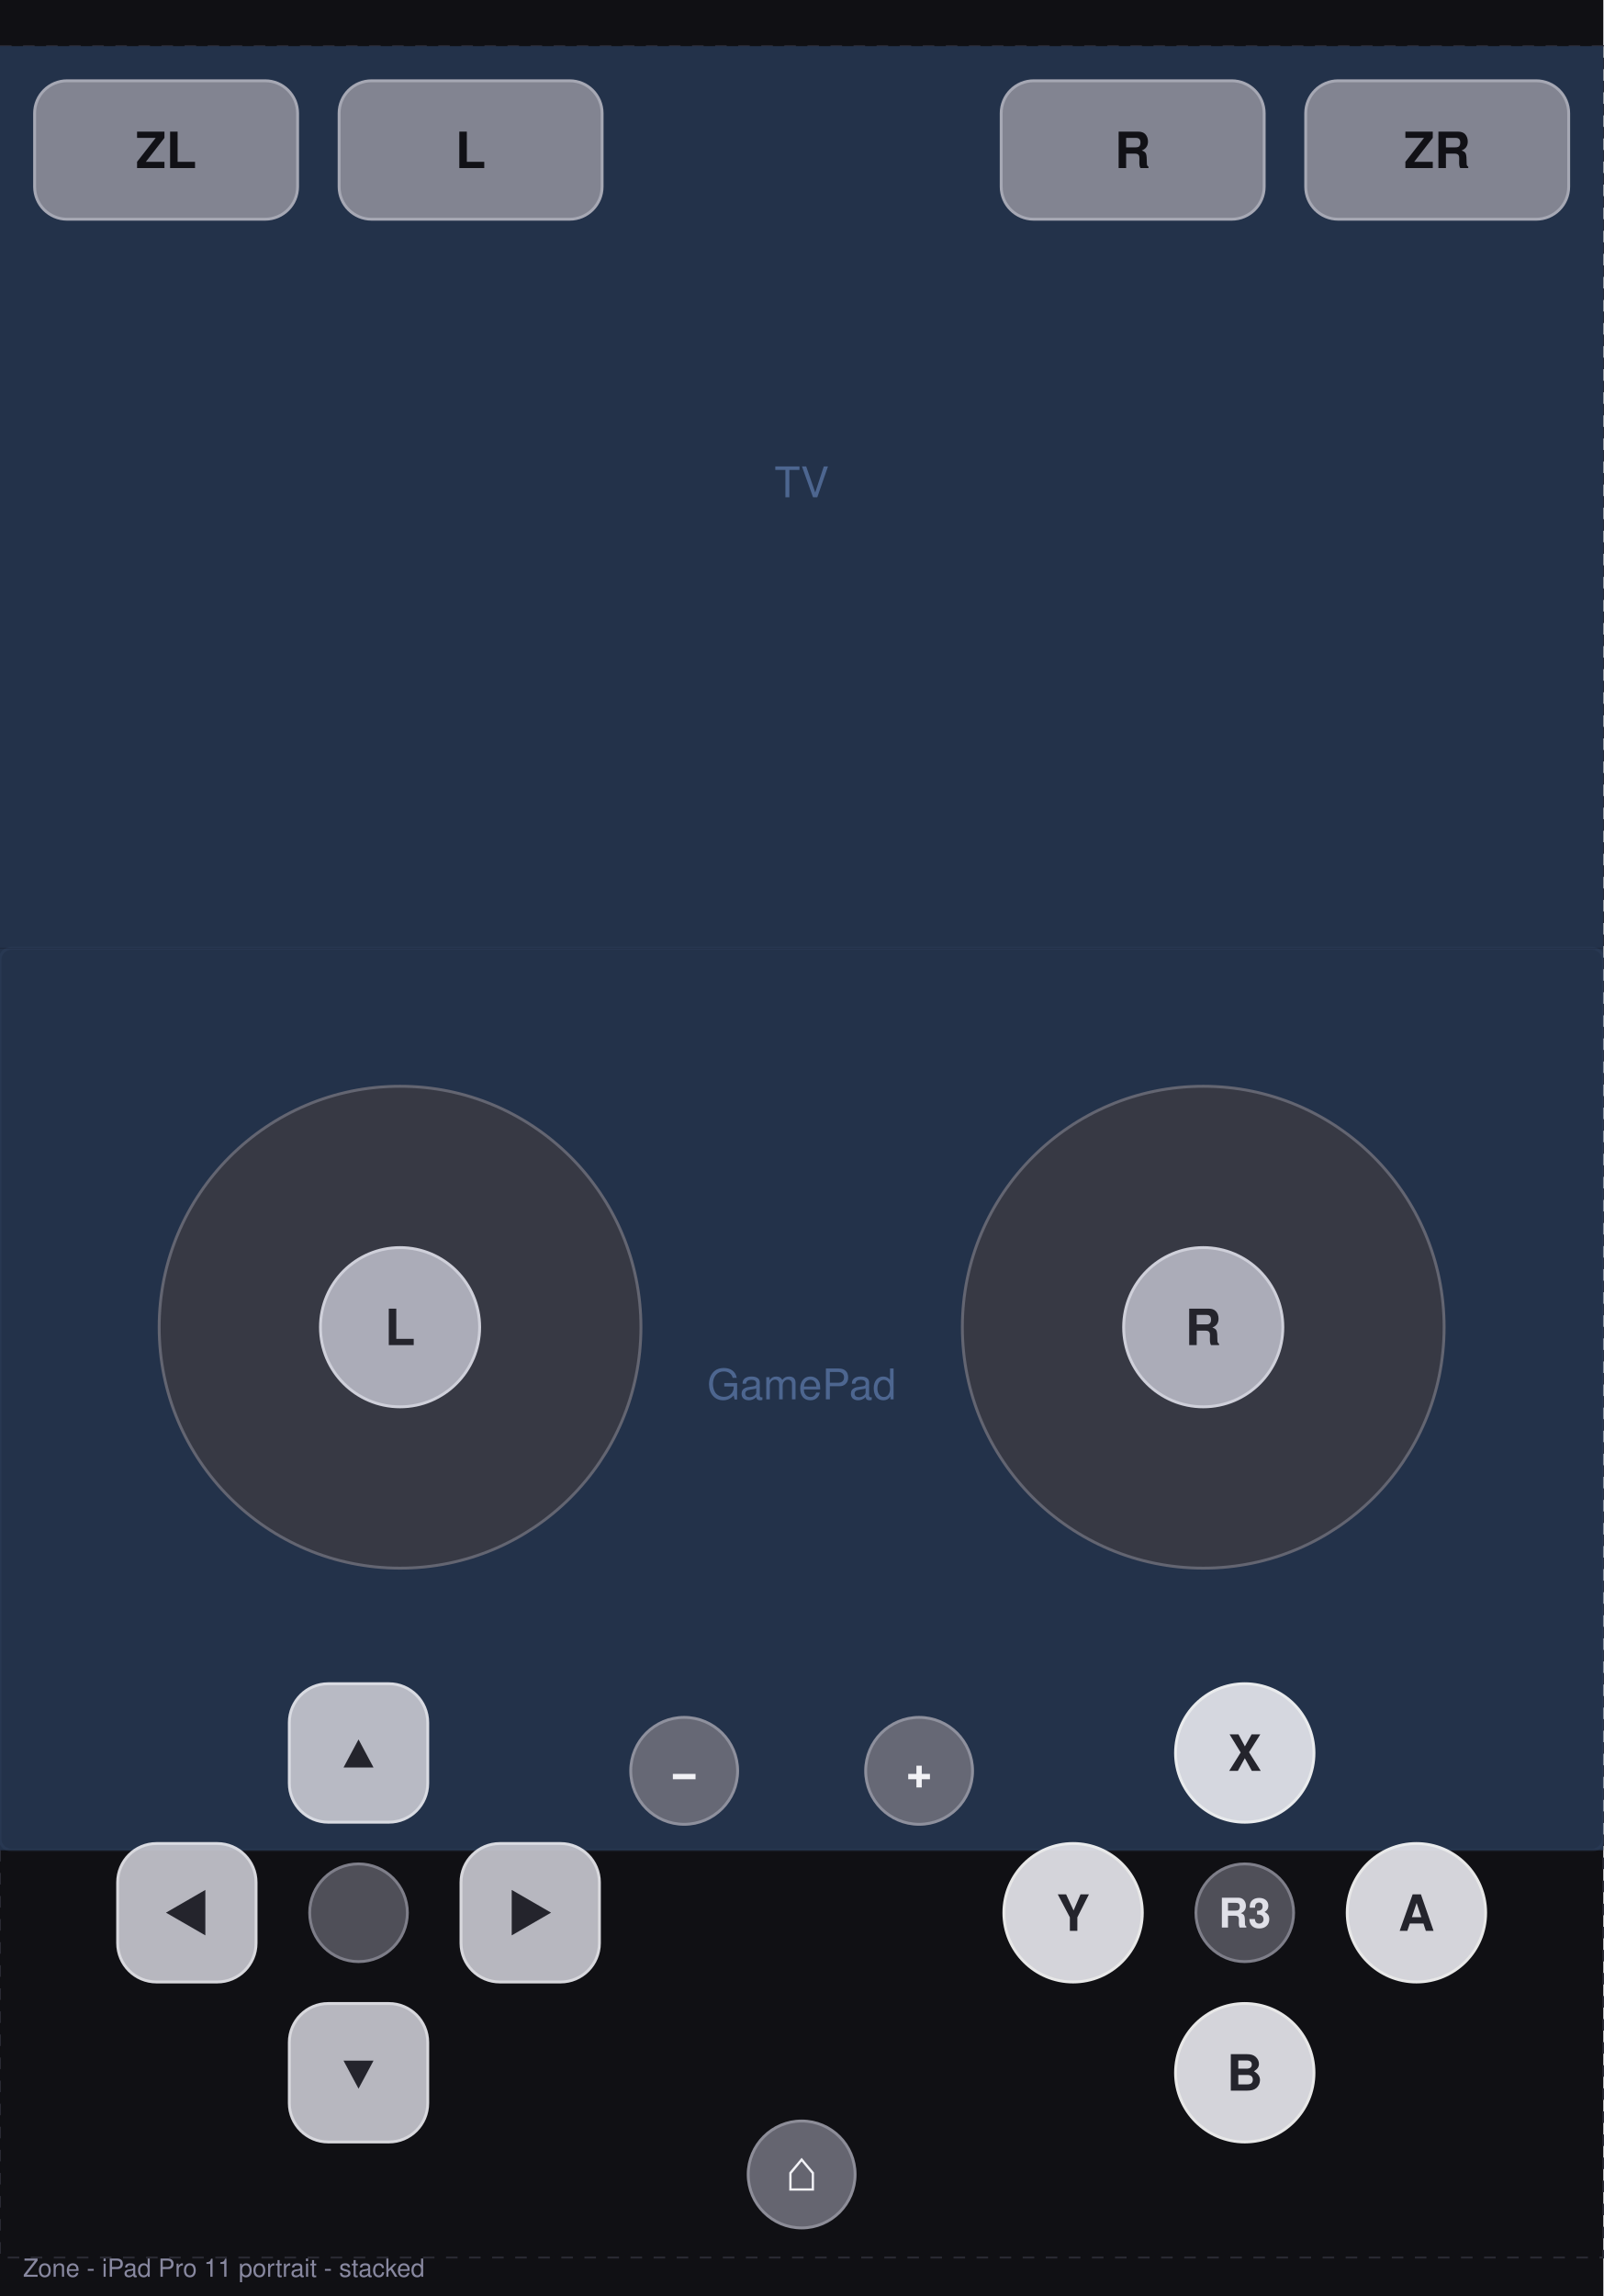
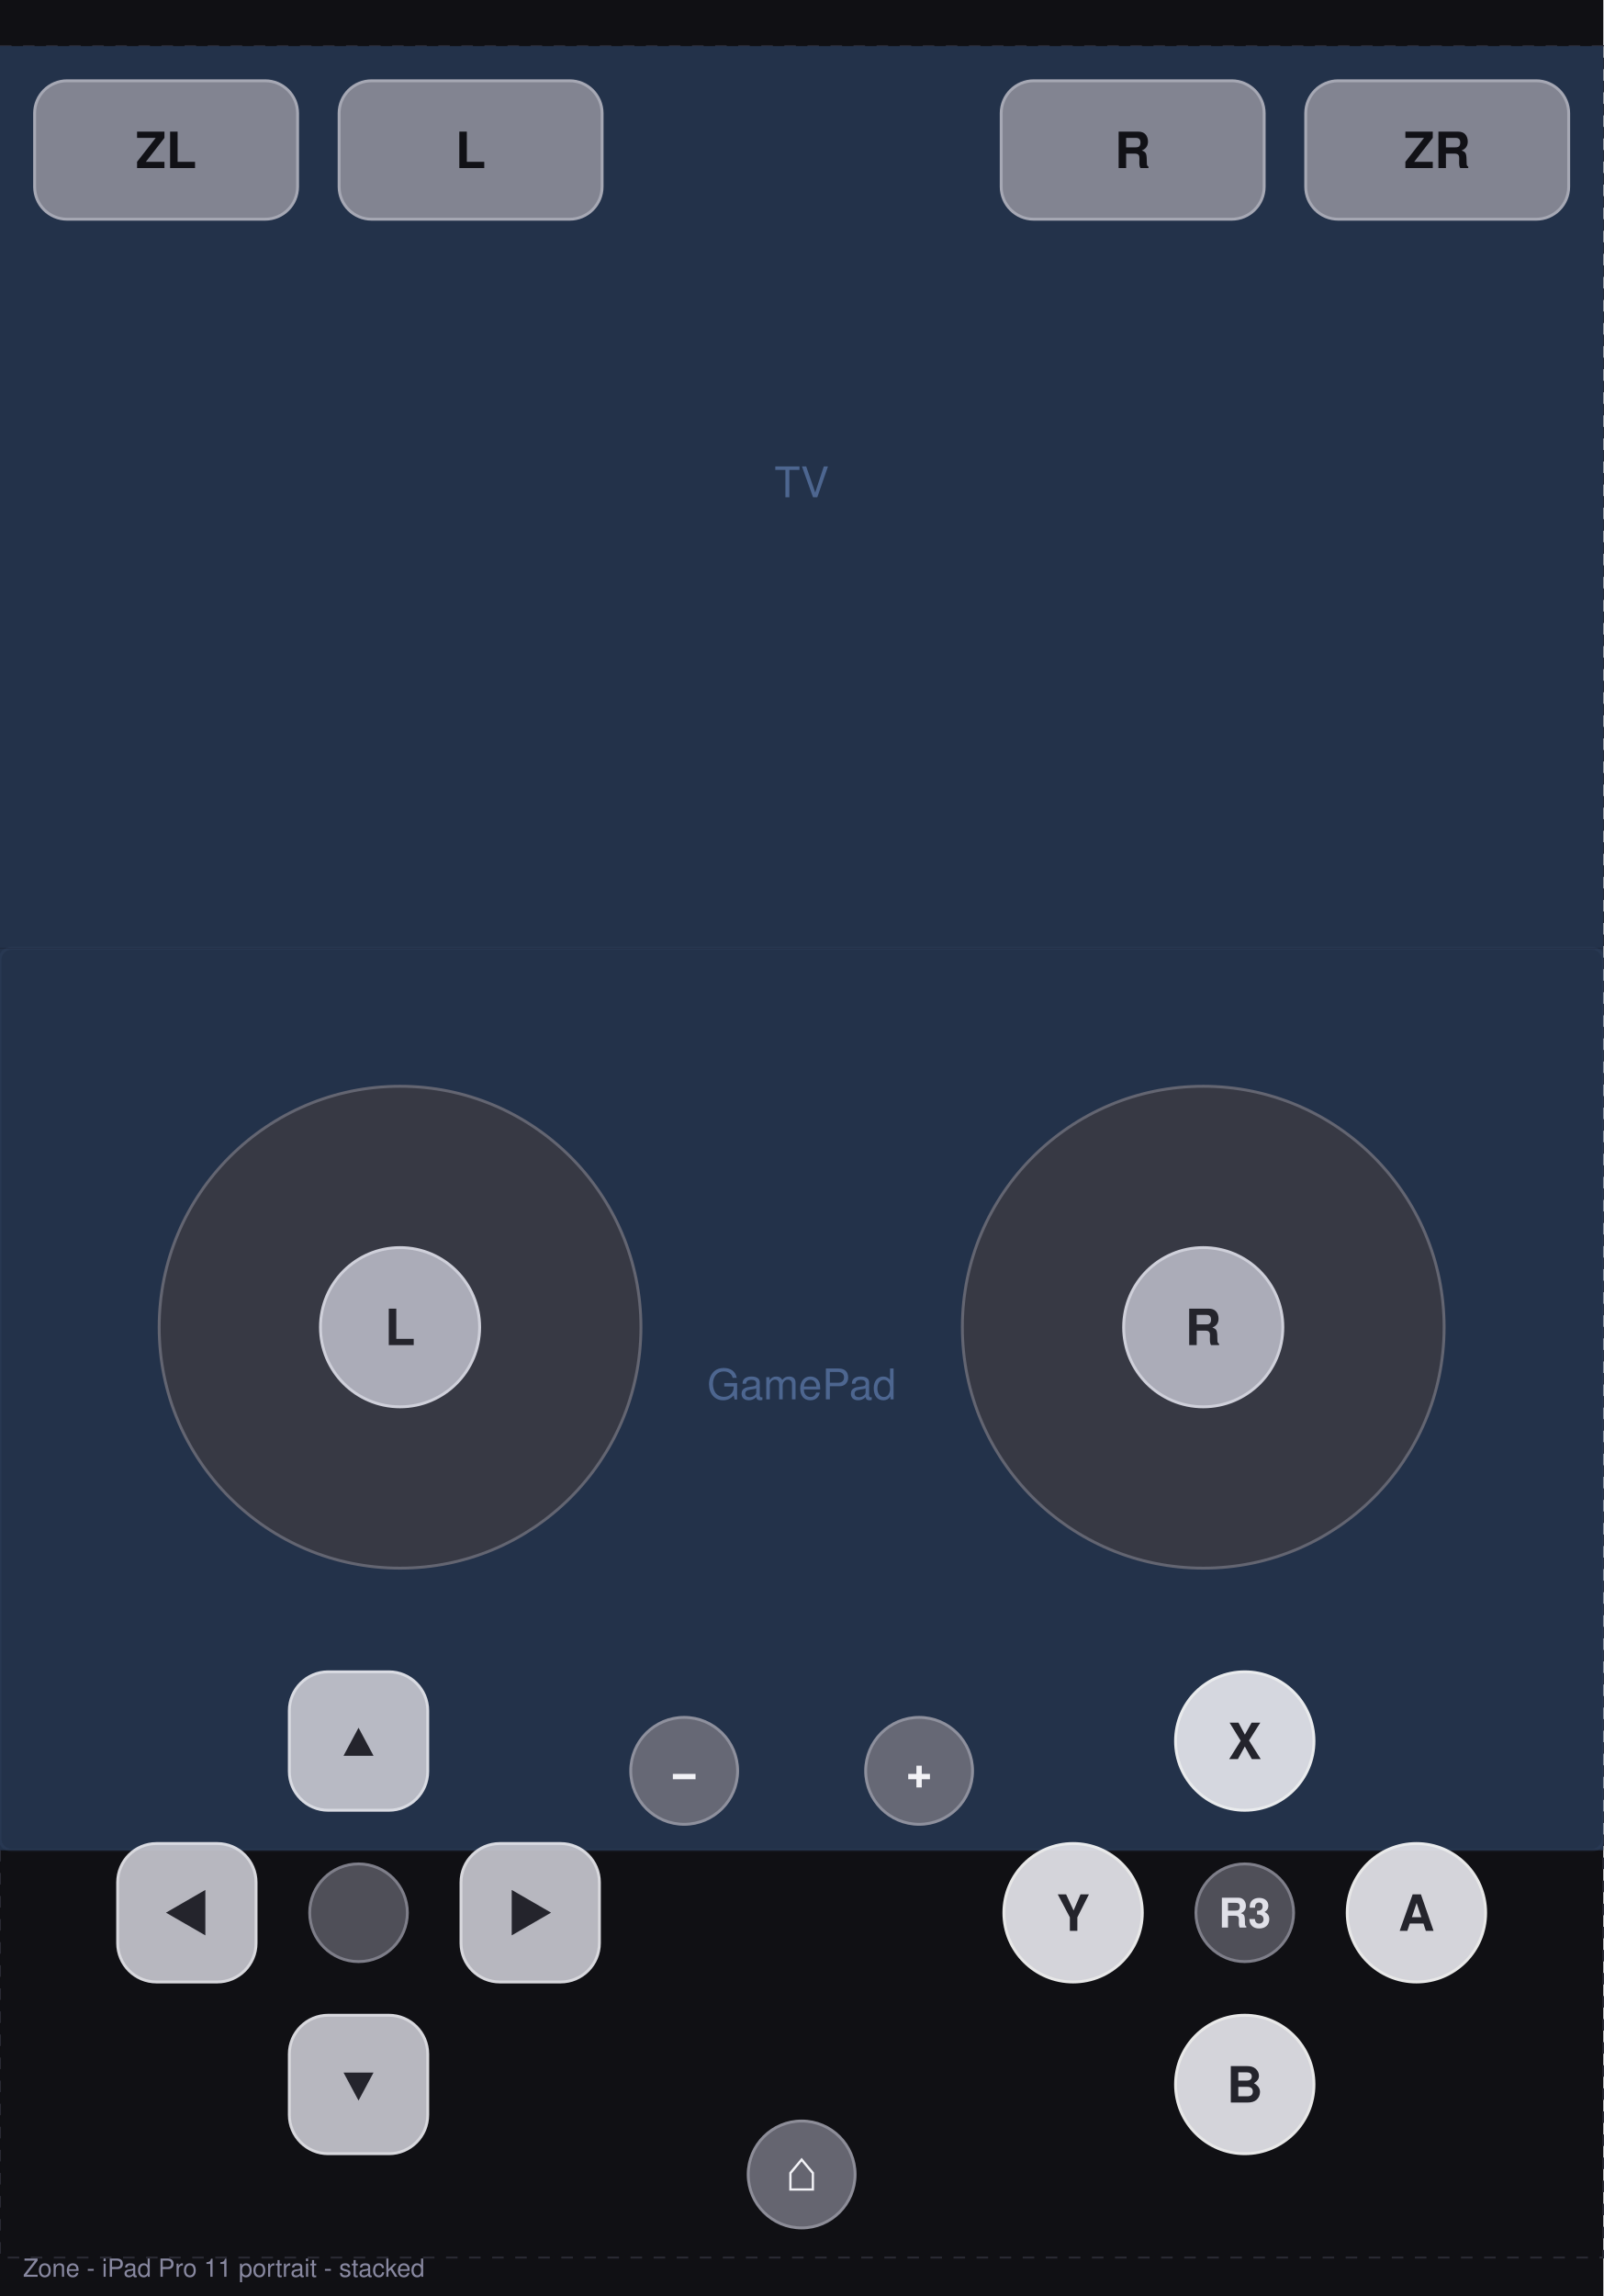
<svg xmlns="http://www.w3.org/2000/svg" width="834" height="1194" viewBox="0 0 834.0 1194.0" font-family="-apple-system, Helvetica, sans-serif">
  <rect width="100%" height="100%" fill="#101014" />
  <rect x="0.0" y="24.0" width="834.0" height="1150.0" fill="none" stroke="#2a2a33" stroke-dasharray="6 6" />
  <rect x="0.0" y="24.0" width="834.0" height="469.1" fill="#23324a" />
  <text x="417.0" y="258.6" fill="#4d6690" font-size="22" text-anchor="middle">TV</text>
  <rect x="0.0" y="493.1" width="834.0" height="469.1" fill="#23324a" />
  <text x="417.0" y="727.7" fill="#4d6690" font-size="22" text-anchor="middle">GamePad</text>
  <rect x="0.0" y="493.1" width="834.0" height="469.1" rx="6.0" fill="none" stroke="#4d6690" stroke-width="1.5" opacity="0.12" />
  <rect x="18.0" y="42.0" width="136.8" height="72.0" rx="16.9" fill="#8d8d99" stroke="#b5b5c0" stroke-width="1.5" opacity="0.9" />
  <text x="86.4" y="87.4" fill="#111116" font-size="26.0" font-weight="600" text-anchor="middle" opacity="1.0">ZL</text>
  <rect x="176.4" y="42.0" width="136.8" height="72.0" rx="16.9" fill="#8d8d99" stroke="#b5b5c0" stroke-width="1.5" opacity="0.9" />
  <text x="244.8" y="87.4" fill="#111116" font-size="26.0" font-weight="600" text-anchor="middle" opacity="1.0">L</text>
  <rect x="679.2" y="42.0" width="136.8" height="72.0" rx="16.9" fill="#8d8d99" stroke="#b5b5c0" stroke-width="1.5" opacity="0.9" />
  <text x="747.6" y="87.4" fill="#111116" font-size="26.0" font-weight="600" text-anchor="middle" opacity="1.0">ZR</text>
  <rect x="520.8" y="42.0" width="136.8" height="72.0" rx="16.9" fill="#8d8d99" stroke="#b5b5c0" stroke-width="1.5" opacity="0.9" />
  <text x="589.2" y="87.4" fill="#111116" font-size="26.0" font-weight="600" text-anchor="middle" opacity="1.0">R</text>
  <circle cx="208.1" cy="690.2" r="125.3" fill="#3a3a44" stroke="#6a6a76" stroke-width="1.5" opacity="0.9" />
  <circle cx="208.1" cy="690.2" r="41.4" fill="#b8b8c4" stroke="#e0e0ea" stroke-width="1.5" opacity="0.9" />
  <text x="208.1" y="699.5" fill="#24242c" font-size="26.0" font-weight="600" text-anchor="middle" opacity="1.0">L</text>
  <circle cx="625.9" cy="690.2" r="125.3" fill="#3a3a44" stroke="#6a6a76" stroke-width="1.5" opacity="0.9" />
  <circle cx="625.9" cy="690.2" r="41.4" fill="#b8b8c4" stroke="#e0e0ea" stroke-width="1.5" opacity="0.9" />
  <text x="625.9" y="699.5" fill="#24242c" font-size="26.0" font-weight="600" text-anchor="middle" opacity="1.0">R</text>
-   <rect x="150.5" y="875.6" width="72.0" height="72.0" rx="20.2" fill="#c9c9d2" stroke="#ededf3" stroke-width="1.5" opacity="0.9" />
-   <text x="186.5" y="920.9" fill="#24242c" font-size="26.0" font-weight="600" text-anchor="middle" opacity="1.0">▲</text>
-   <rect x="150.5" y="1041.9" width="72.0" height="72.0" rx="20.2" fill="#c9c9d2" stroke="#ededf3" stroke-width="1.5" opacity="0.9" />
-   <text x="186.5" y="1087.2" fill="#24242c" font-size="26.0" font-weight="600" text-anchor="middle" opacity="1.0">▼</text>
+   <rect x="150.5" y="869.4" width="72.0" height="72.0" rx="20.2" fill="#c9c9d2" stroke="#ededf3" stroke-width="1.5" opacity="0.9" />
+   <text x="186.5" y="914.8" fill="#24242c" font-size="26.0" font-weight="600" text-anchor="middle" opacity="1.0">▲</text>
+   <rect x="150.5" y="1048.0" width="72.0" height="72.0" rx="20.2" fill="#c9c9d2" stroke="#ededf3" stroke-width="1.5" opacity="0.9" />
+   <text x="186.5" y="1093.4" fill="#24242c" font-size="26.0" font-weight="600" text-anchor="middle" opacity="1.0">▼</text>
  <rect x="61.2" y="958.7" width="72.0" height="72.0" rx="20.2" fill="#c9c9d2" stroke="#ededf3" stroke-width="1.5" opacity="0.9" />
  <text x="97.2" y="1004.1" fill="#24242c" font-size="26.0" font-weight="600" text-anchor="middle" opacity="1.0">◀</text>
  <rect x="239.8" y="958.7" width="72.0" height="72.0" rx="20.2" fill="#c9c9d2" stroke="#ededf3" stroke-width="1.5" opacity="0.9" />
  <text x="275.8" y="1004.1" fill="#24242c" font-size="26.0" font-weight="600" text-anchor="middle" opacity="1.0">▶</text>
  <circle cx="186.5" cy="994.7" r="25.4" fill="#55555f" stroke="#8a8a96" stroke-width="1.5" opacity="0.9" />
  <circle cx="355.9" cy="920.9" r="27.8" fill="#6e6e7a" stroke="#9a9aa6" stroke-width="1.5" opacity="0.9" />
  <text x="355.9" y="929.3" fill="#f2f2f6" font-size="23.4" font-weight="600" text-anchor="middle" opacity="1.0">−</text>
  <circle cx="478.1" cy="920.9" r="27.8" fill="#6e6e7a" stroke="#9a9aa6" stroke-width="1.5" opacity="0.9" />
  <text x="478.1" y="929.3" fill="#f2f2f6" font-size="23.4" font-weight="600" text-anchor="middle" opacity="1.0">+</text>
  <circle cx="417.0" cy="1130.8" r="27.8" fill="#6e6e7a" stroke="#9a9aa6" stroke-width="1.5" opacity="0.9" />
  <text x="417.0" y="1139.2" fill="#f2f2f6" font-size="23.4" font-weight="600" text-anchor="middle" opacity="1.0">⌂</text>
-   <circle cx="647.5" cy="911.6" r="36.0" fill="#e9e9ef" stroke="#ffffff" stroke-width="1.5" opacity="0.9" />
-   <text x="647.5" y="920.9" fill="#24242c" font-size="26.0" font-weight="600" text-anchor="middle" opacity="1.0">X</text>
+   <circle cx="647.5" cy="905.4" r="36.0" fill="#e9e9ef" stroke="#ffffff" stroke-width="1.5" opacity="0.9" />
+   <text x="647.5" y="914.8" fill="#24242c" font-size="26.0" font-weight="600" text-anchor="middle" opacity="1.0">X</text>
  <circle cx="558.2" cy="994.7" r="36.0" fill="#e9e9ef" stroke="#ffffff" stroke-width="1.5" opacity="0.9" />
  <text x="558.2" y="1004.1" fill="#24242c" font-size="26.0" font-weight="600" text-anchor="middle" opacity="1.0">Y</text>
  <circle cx="736.8" cy="994.7" r="36.0" fill="#e9e9ef" stroke="#ffffff" stroke-width="1.5" opacity="0.9" />
  <text x="736.8" y="1004.1" fill="#24242c" font-size="26.0" font-weight="600" text-anchor="middle" opacity="1.0">A</text>
-   <circle cx="647.5" cy="1077.9" r="36.0" fill="#e9e9ef" stroke="#ffffff" stroke-width="1.5" opacity="0.9" />
-   <text x="647.5" y="1087.2" fill="#24242c" font-size="26.0" font-weight="600" text-anchor="middle" opacity="1.0">B</text>
+   <circle cx="647.5" cy="1084.0" r="36.0" fill="#e9e9ef" stroke="#ffffff" stroke-width="1.5" opacity="0.9" />
+   <text x="647.5" y="1093.4" fill="#24242c" font-size="26.0" font-weight="600" text-anchor="middle" opacity="1.0">B</text>
  <circle cx="647.5" cy="994.7" r="25.4" fill="#55555f" stroke="#8a8a96" stroke-width="1.5" opacity="0.9" />
  <text x="647.5" y="1002.4" fill="#e0e0e8" font-size="21.3" font-weight="600" text-anchor="middle" opacity="1.0">R3</text>
  <text x="12" y="1184.0" fill="#8888a0" font-size="13">Zone - iPad Pro 11 portrait - stacked</text>
</svg>
